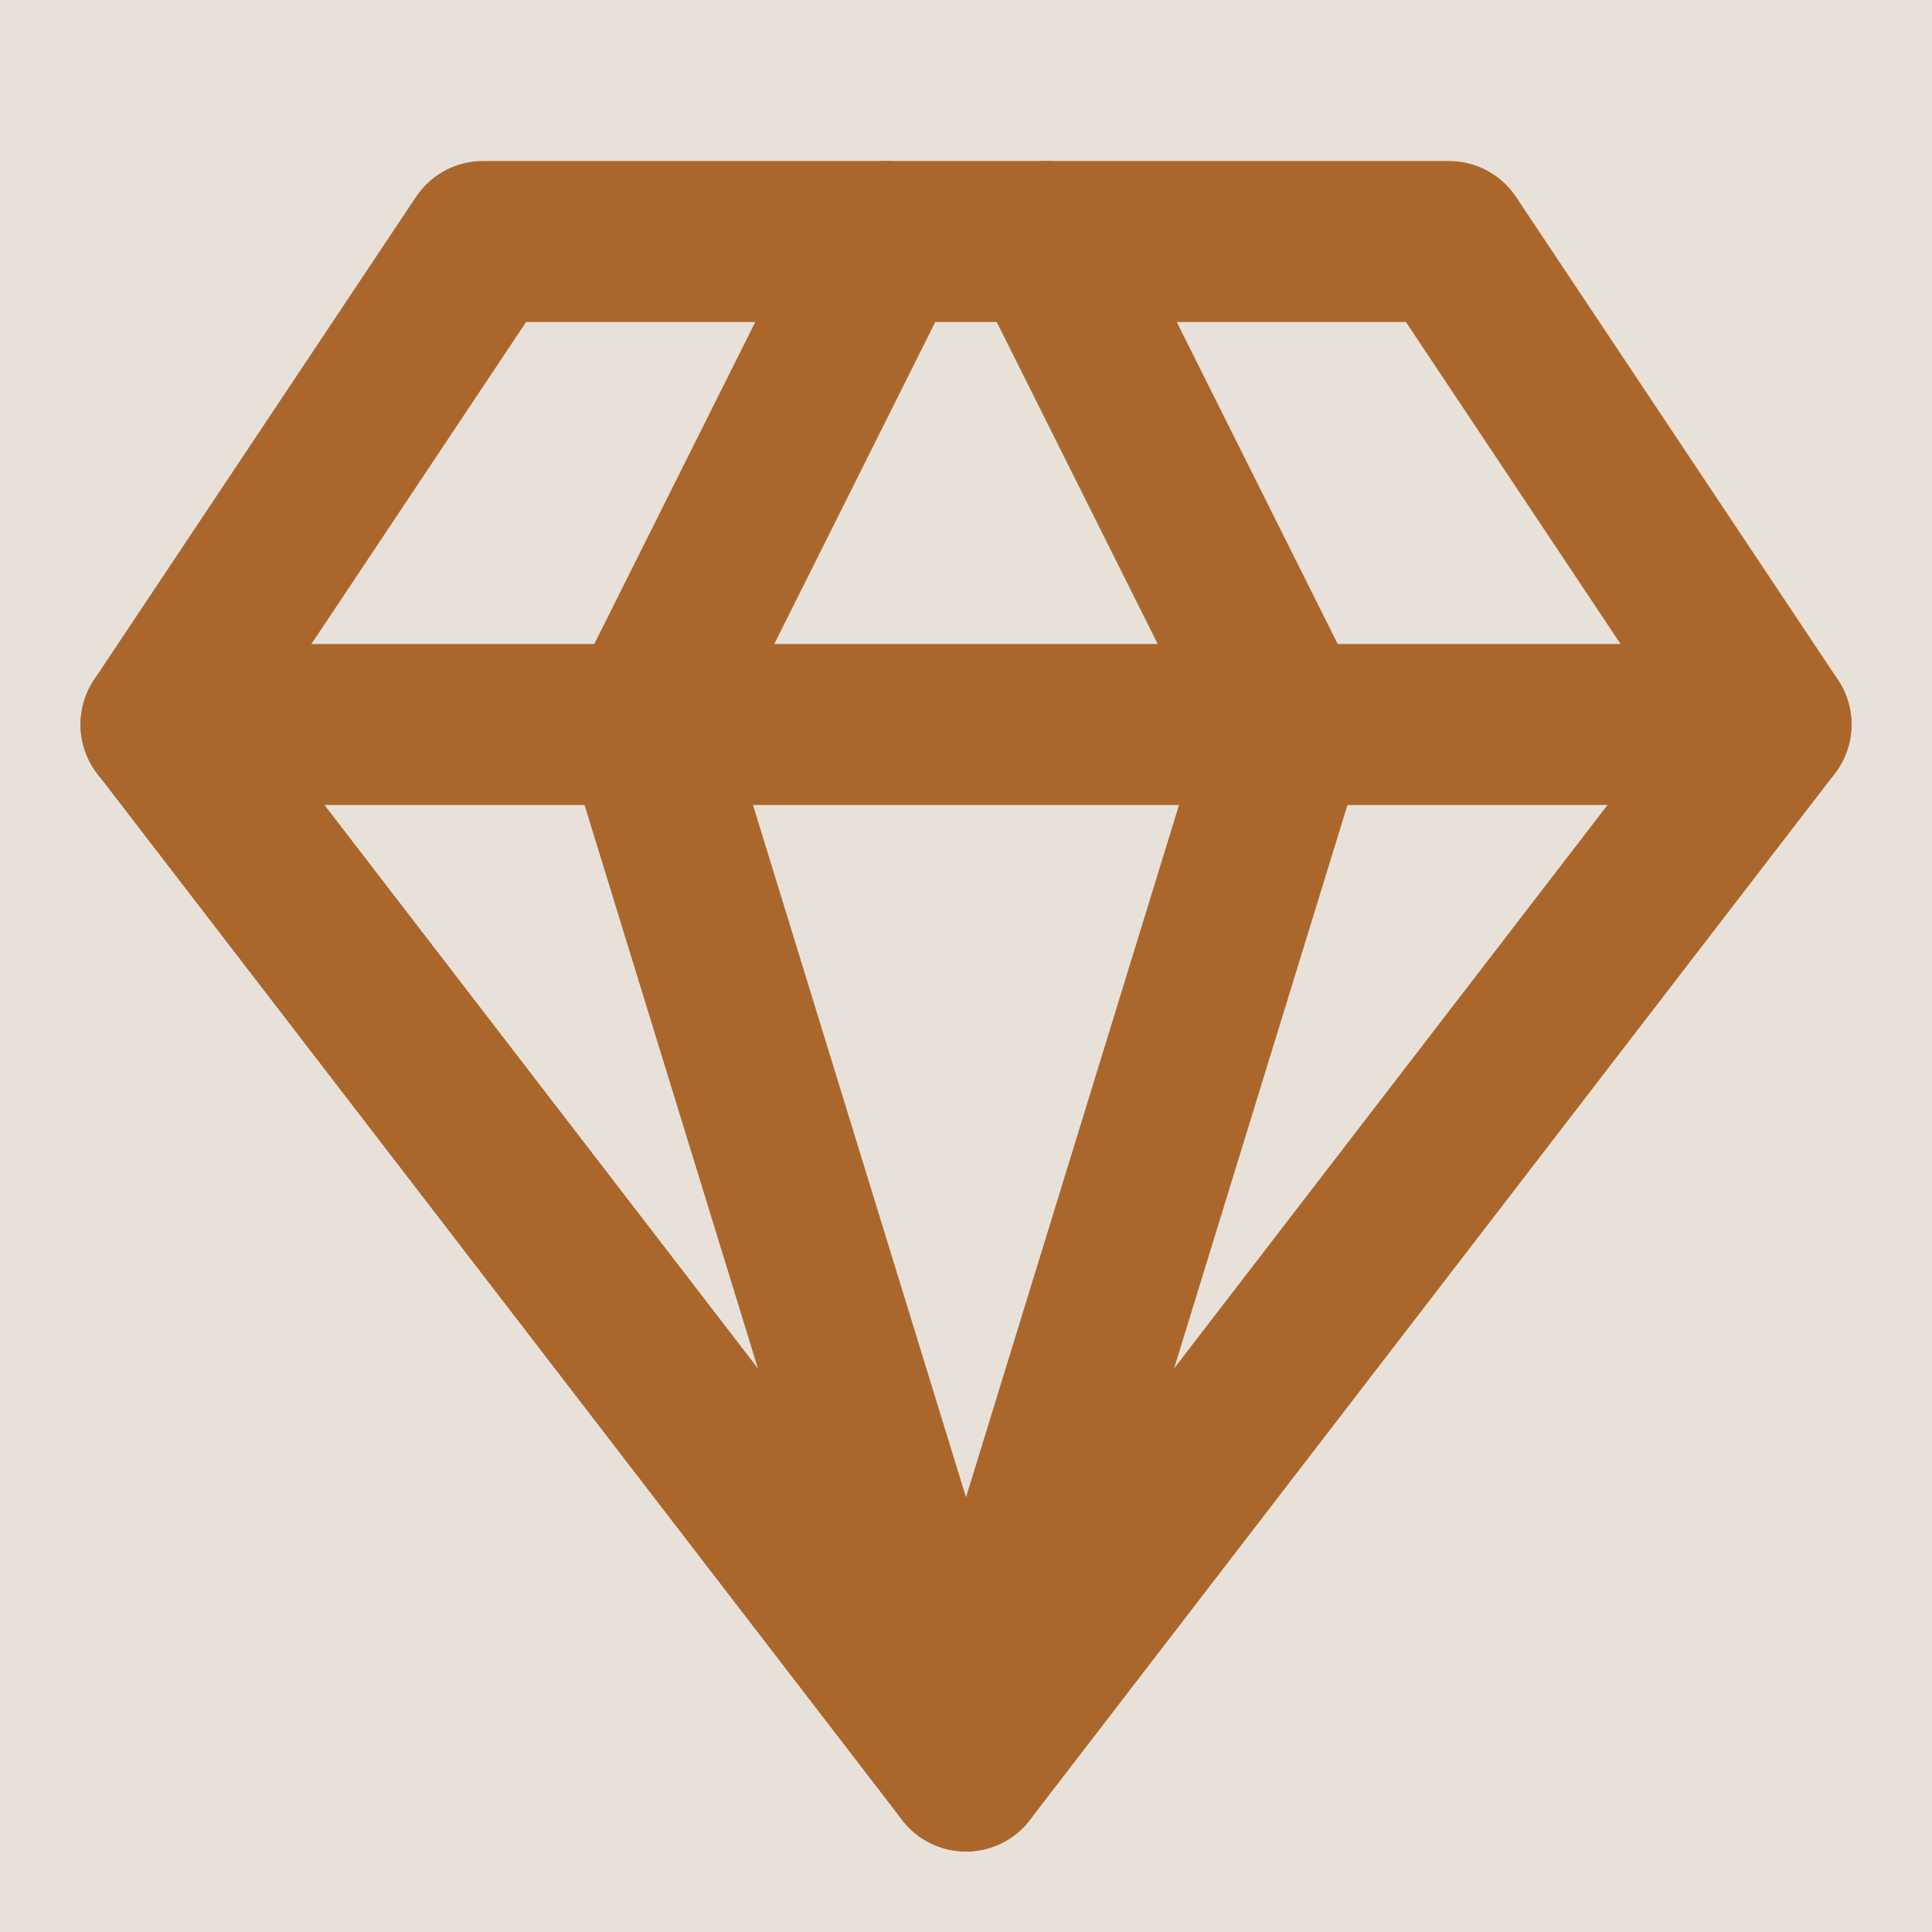
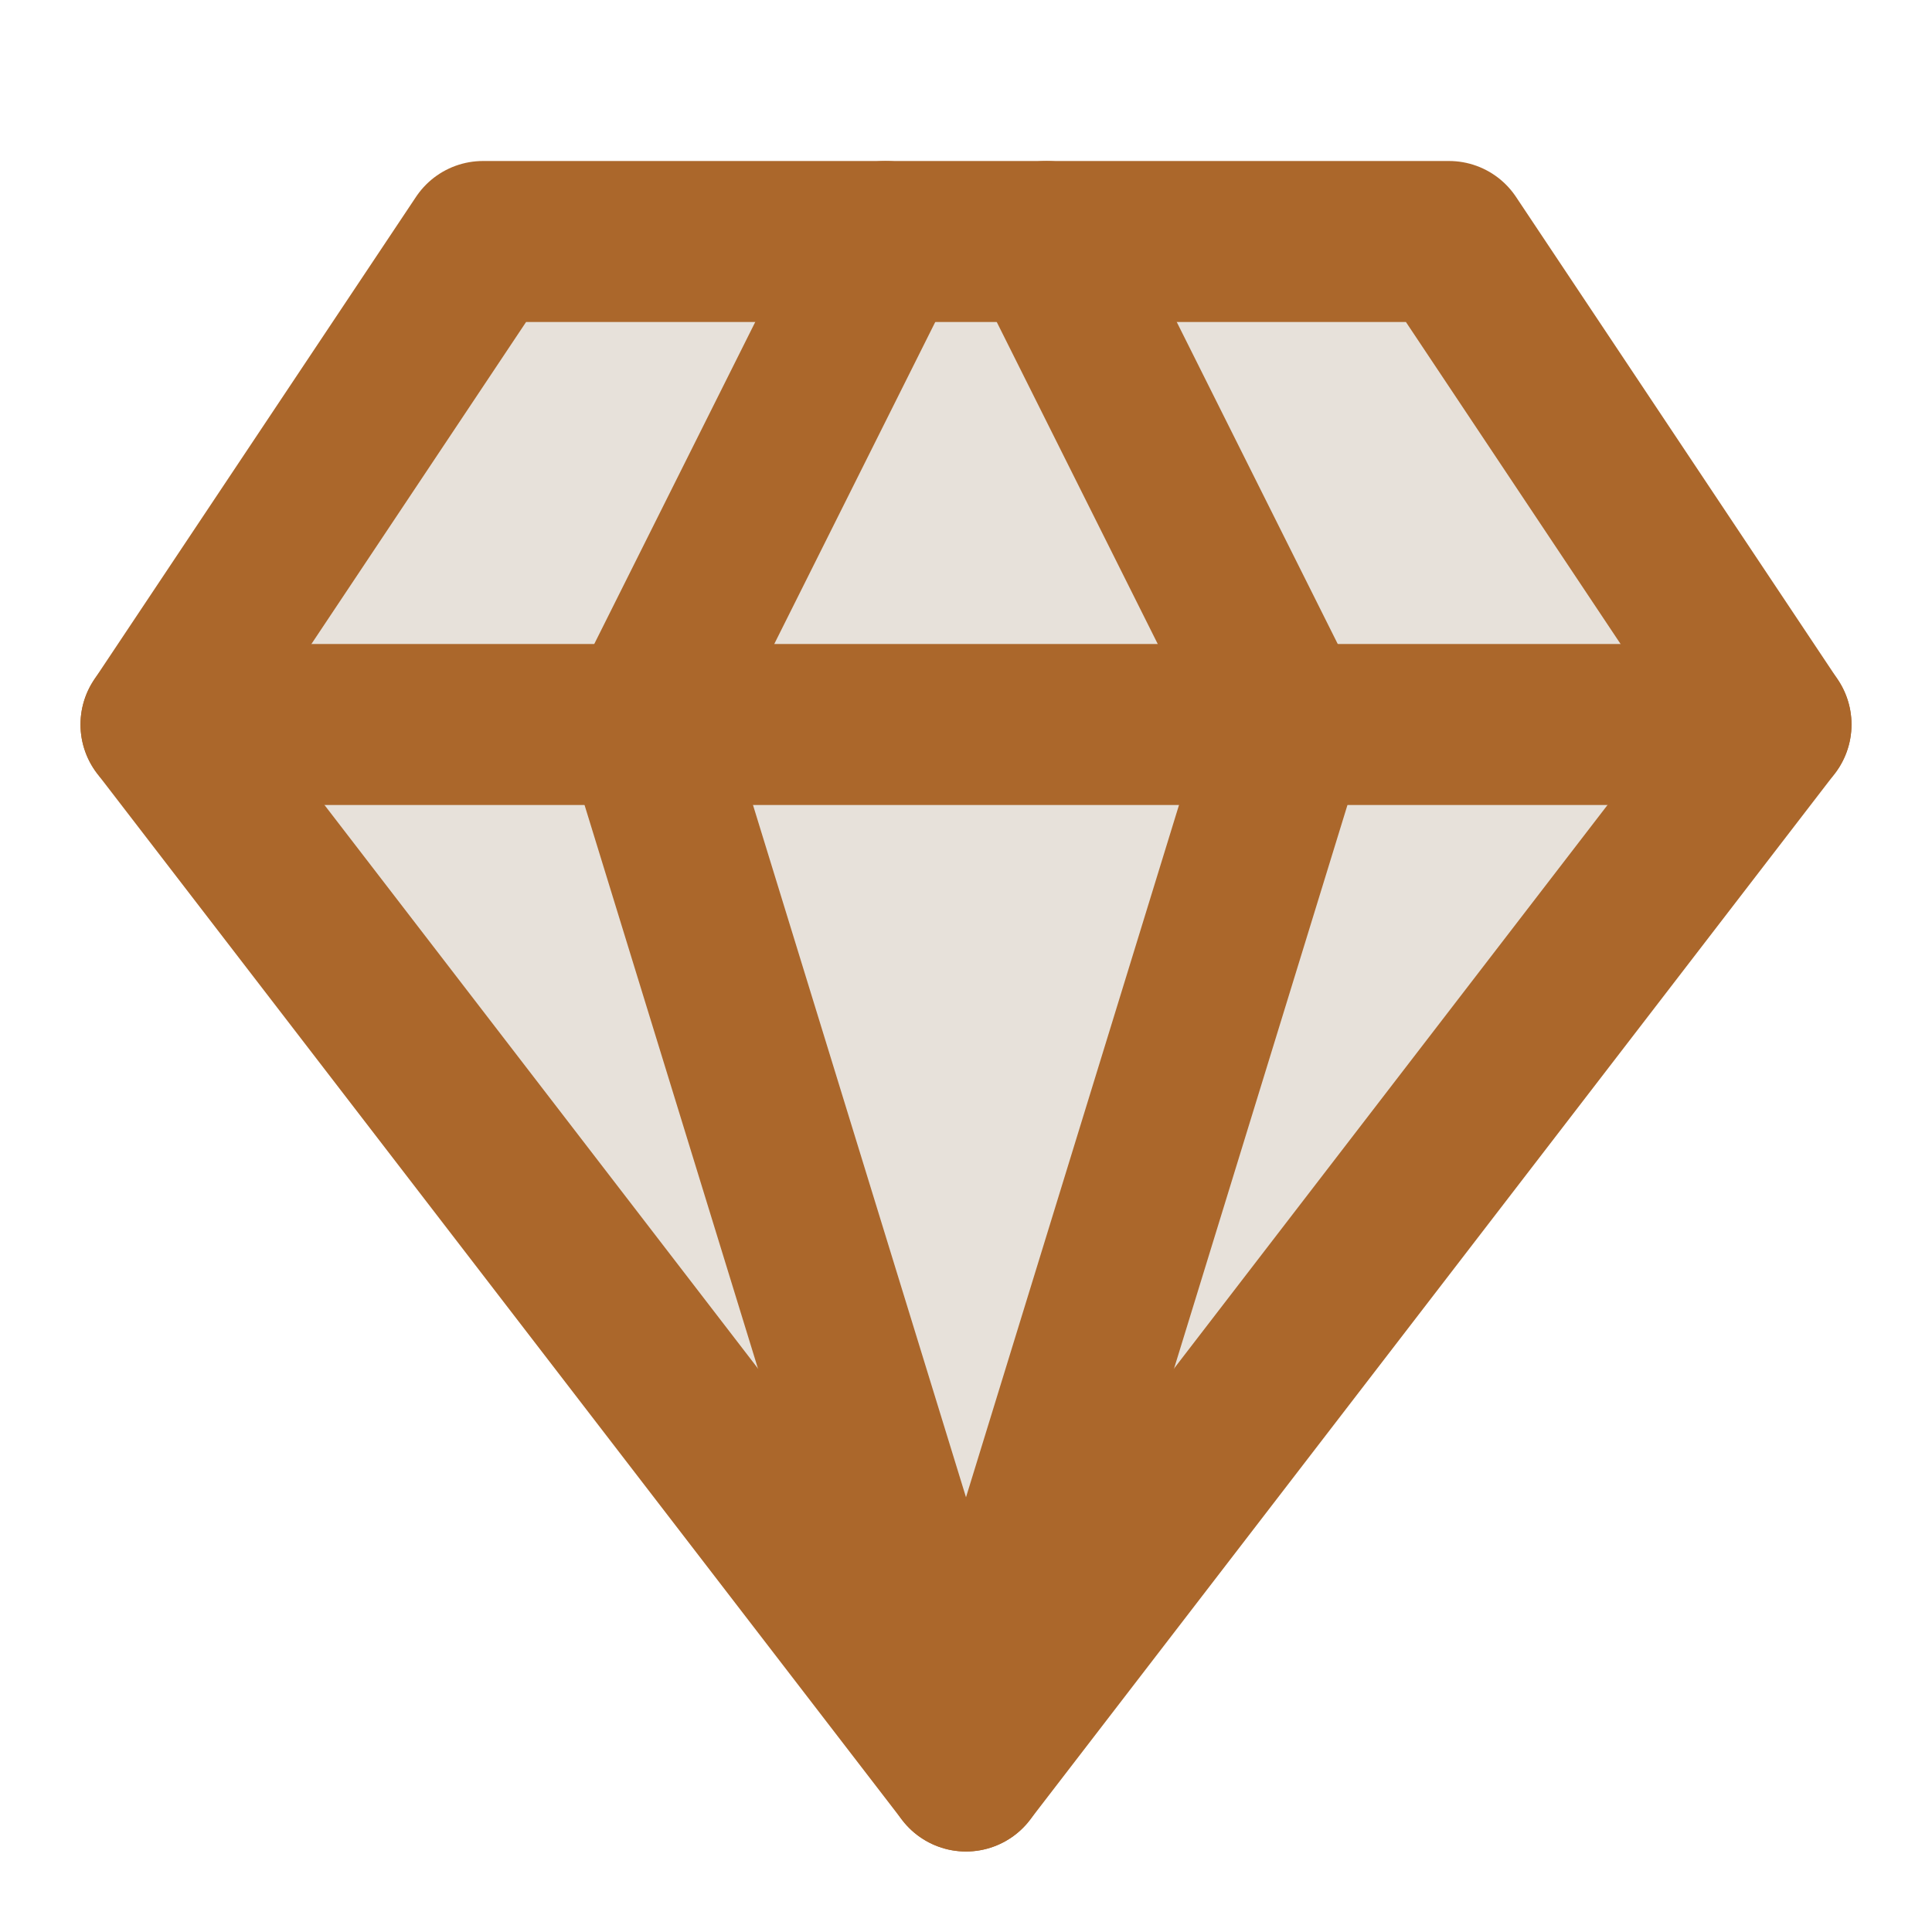
- <svg xmlns="http://www.w3.org/2000/svg" viewBox="0 0 24 24" fill="none">
-   <rect width="24" height="24" fill="hsl(35 20% 88%)" />
-   <g stroke="hsl(28 60% 42%)" stroke-width="2" stroke-linecap="round" stroke-linejoin="round">
-     <path d="M6 3h12l4 6-10 13L2 9Z" />
+ <svg xmlns="http://www.w3.org/2000/svg" viewBox="0 0 24 24">
+   <path d="M6 3h12l4 6-10 13L2 9Z" fill="hsl(35 20% 88%)" stroke="hsl(28 60% 42%)" stroke-width="2" stroke-linejoin="round" />
+   <g fill="none" stroke="hsl(28 60% 42%)" stroke-width="2" stroke-linecap="round" stroke-linejoin="round">
    <path d="M11 3 8 9l4 13 4-13-3-6" />
    <path d="M2 9h20" />
  </g>
</svg>
